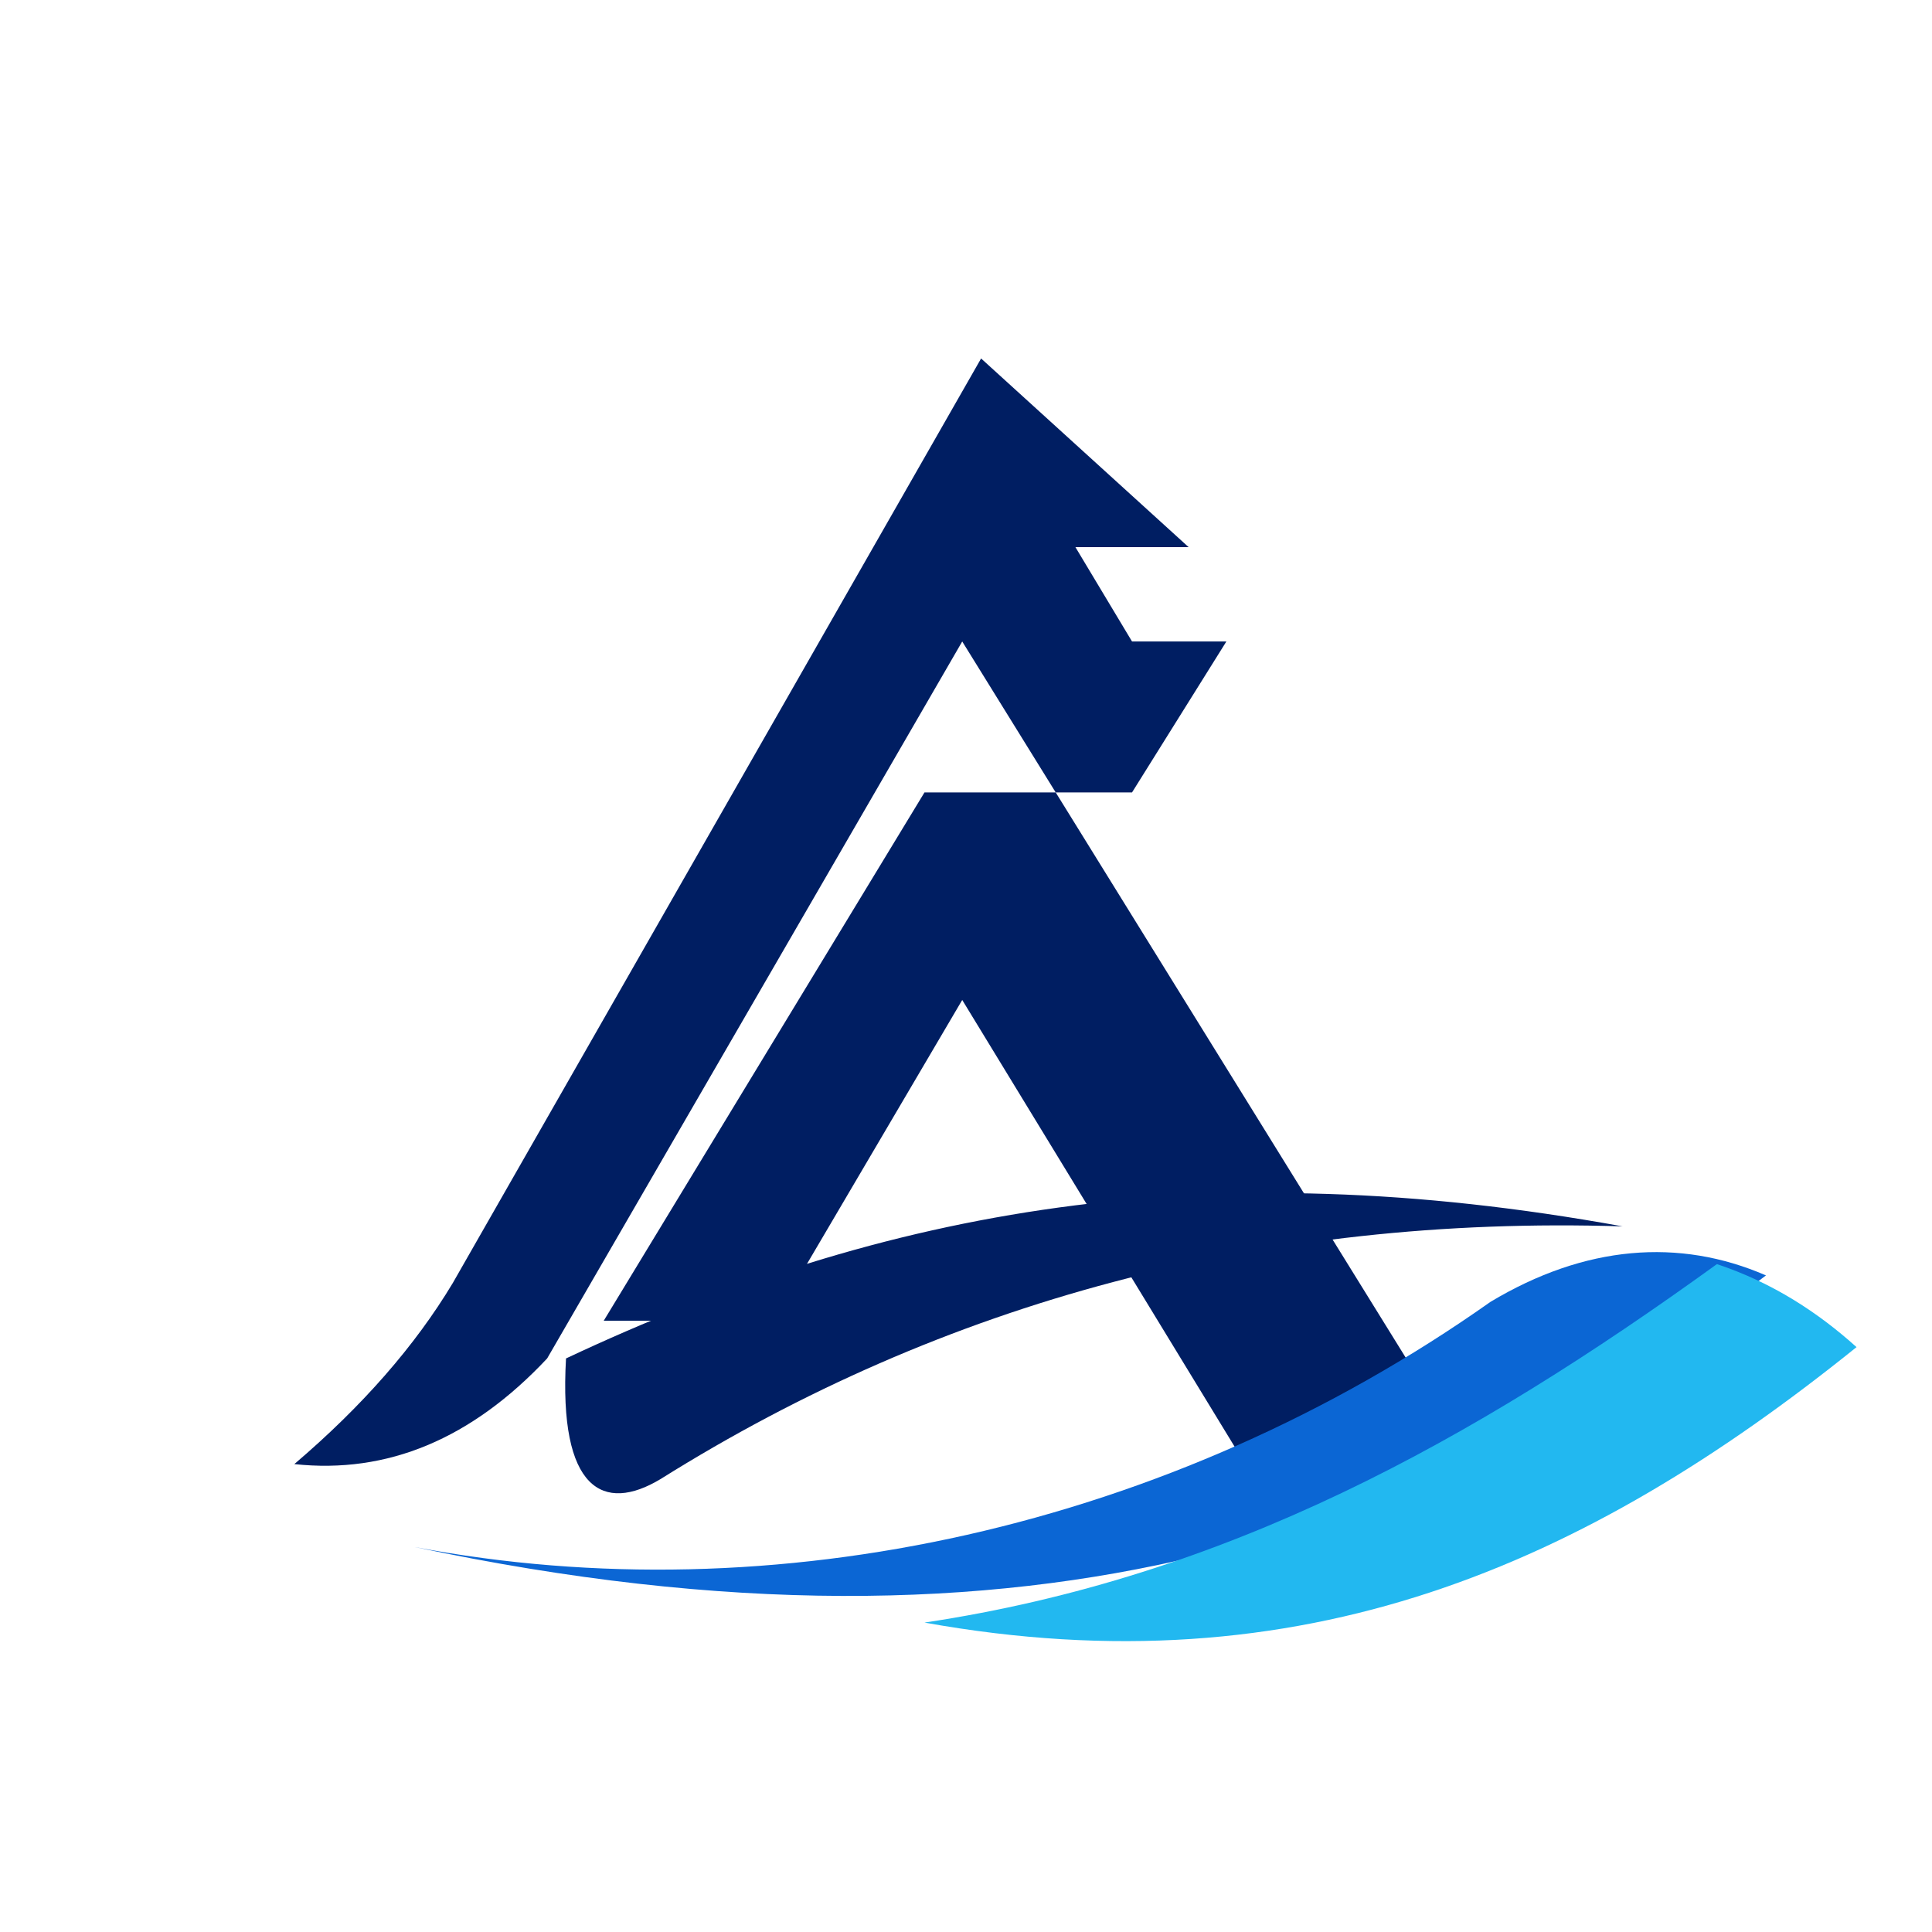
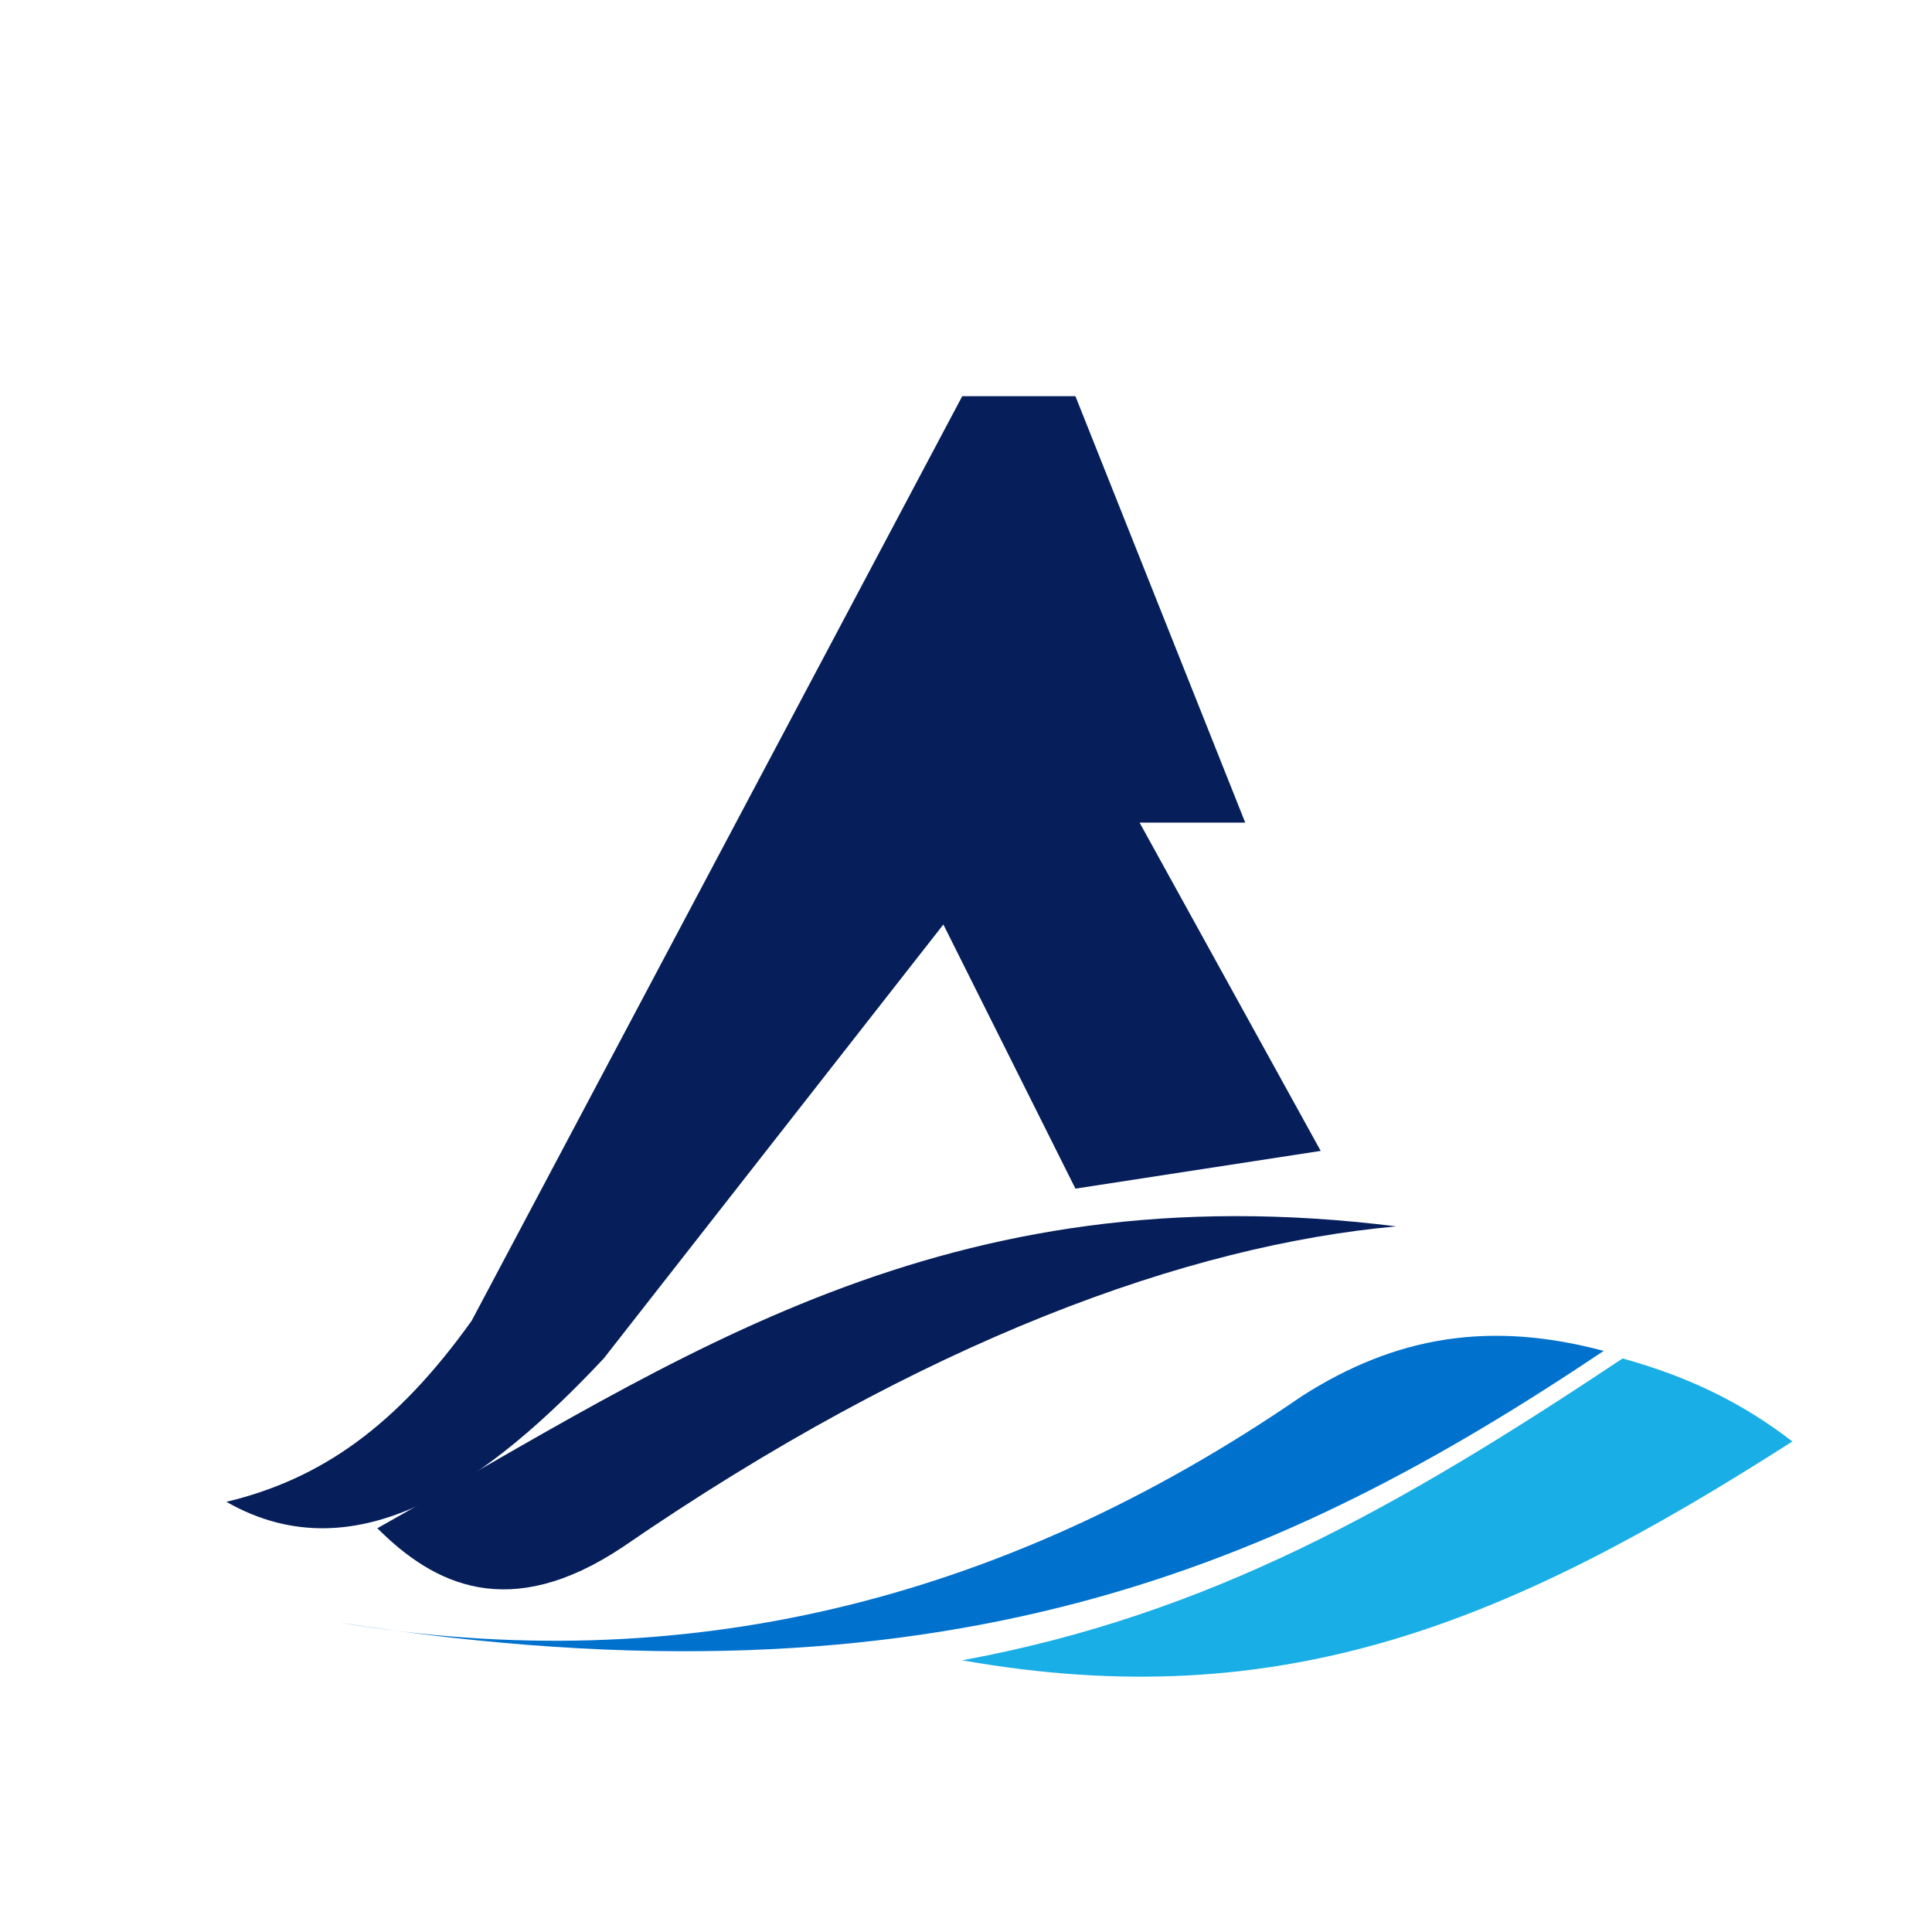
<svg xmlns="http://www.w3.org/2000/svg" viewBox="0 0 512 512">
  <rect width="512" height="512" fill="white" />
-   <path d="     M260 95     L120 340     Q105 365 78 388     Q115 392 145 360     L255 170     L390 388     L330 388     L255 265     L205 350     L160 350     L245 210     L300 210     L325 170     L300 170     L285 145     L315 145     Z" fill="#001e62" />
-   <path d="     M150 360     C235 320 320 305 430 325     C335 322 250 345 175 392     C160 401 148 395 150 360     Z" fill="#001e62" />
-   <path d="     M110 410     C205 428 310 405 395 345     C420 330 445 328 468 338     C380 405 275 445 110 410     Z" fill="#0b66d4" />
-   <path d="     M245 430     C325 418 390 382 455 335     C470 340 482 348 492 357     C420 415 345 448 245 430     Z" fill="#22b8f0" />
+   <path d="M255 105 L125 350 C105 378 85 392 60 398            C95 418 130 392 160 360 L250 245 L285 315            L350 305 L302 218 L330 218 L285 105 Z" fill="#061f5b" />
+   <path d="M100 405 C180 360 250 310 370 325            C315 330 245 355 165 410            C135 430 115 420 100 405 Z" fill="#061f5b" />
+   <path d="M90 430 C180 445 265 425 345 370            C370 354 395 350 425 358            C340 415 250 455 90 430 Z" fill="#0072ce" />
+   <path d="M255 440 C320 428 370 400 430 360            C448 365 462 372 475 382            C400 430 340 455 255 440 Z" fill="#19aee5" />
</svg>
